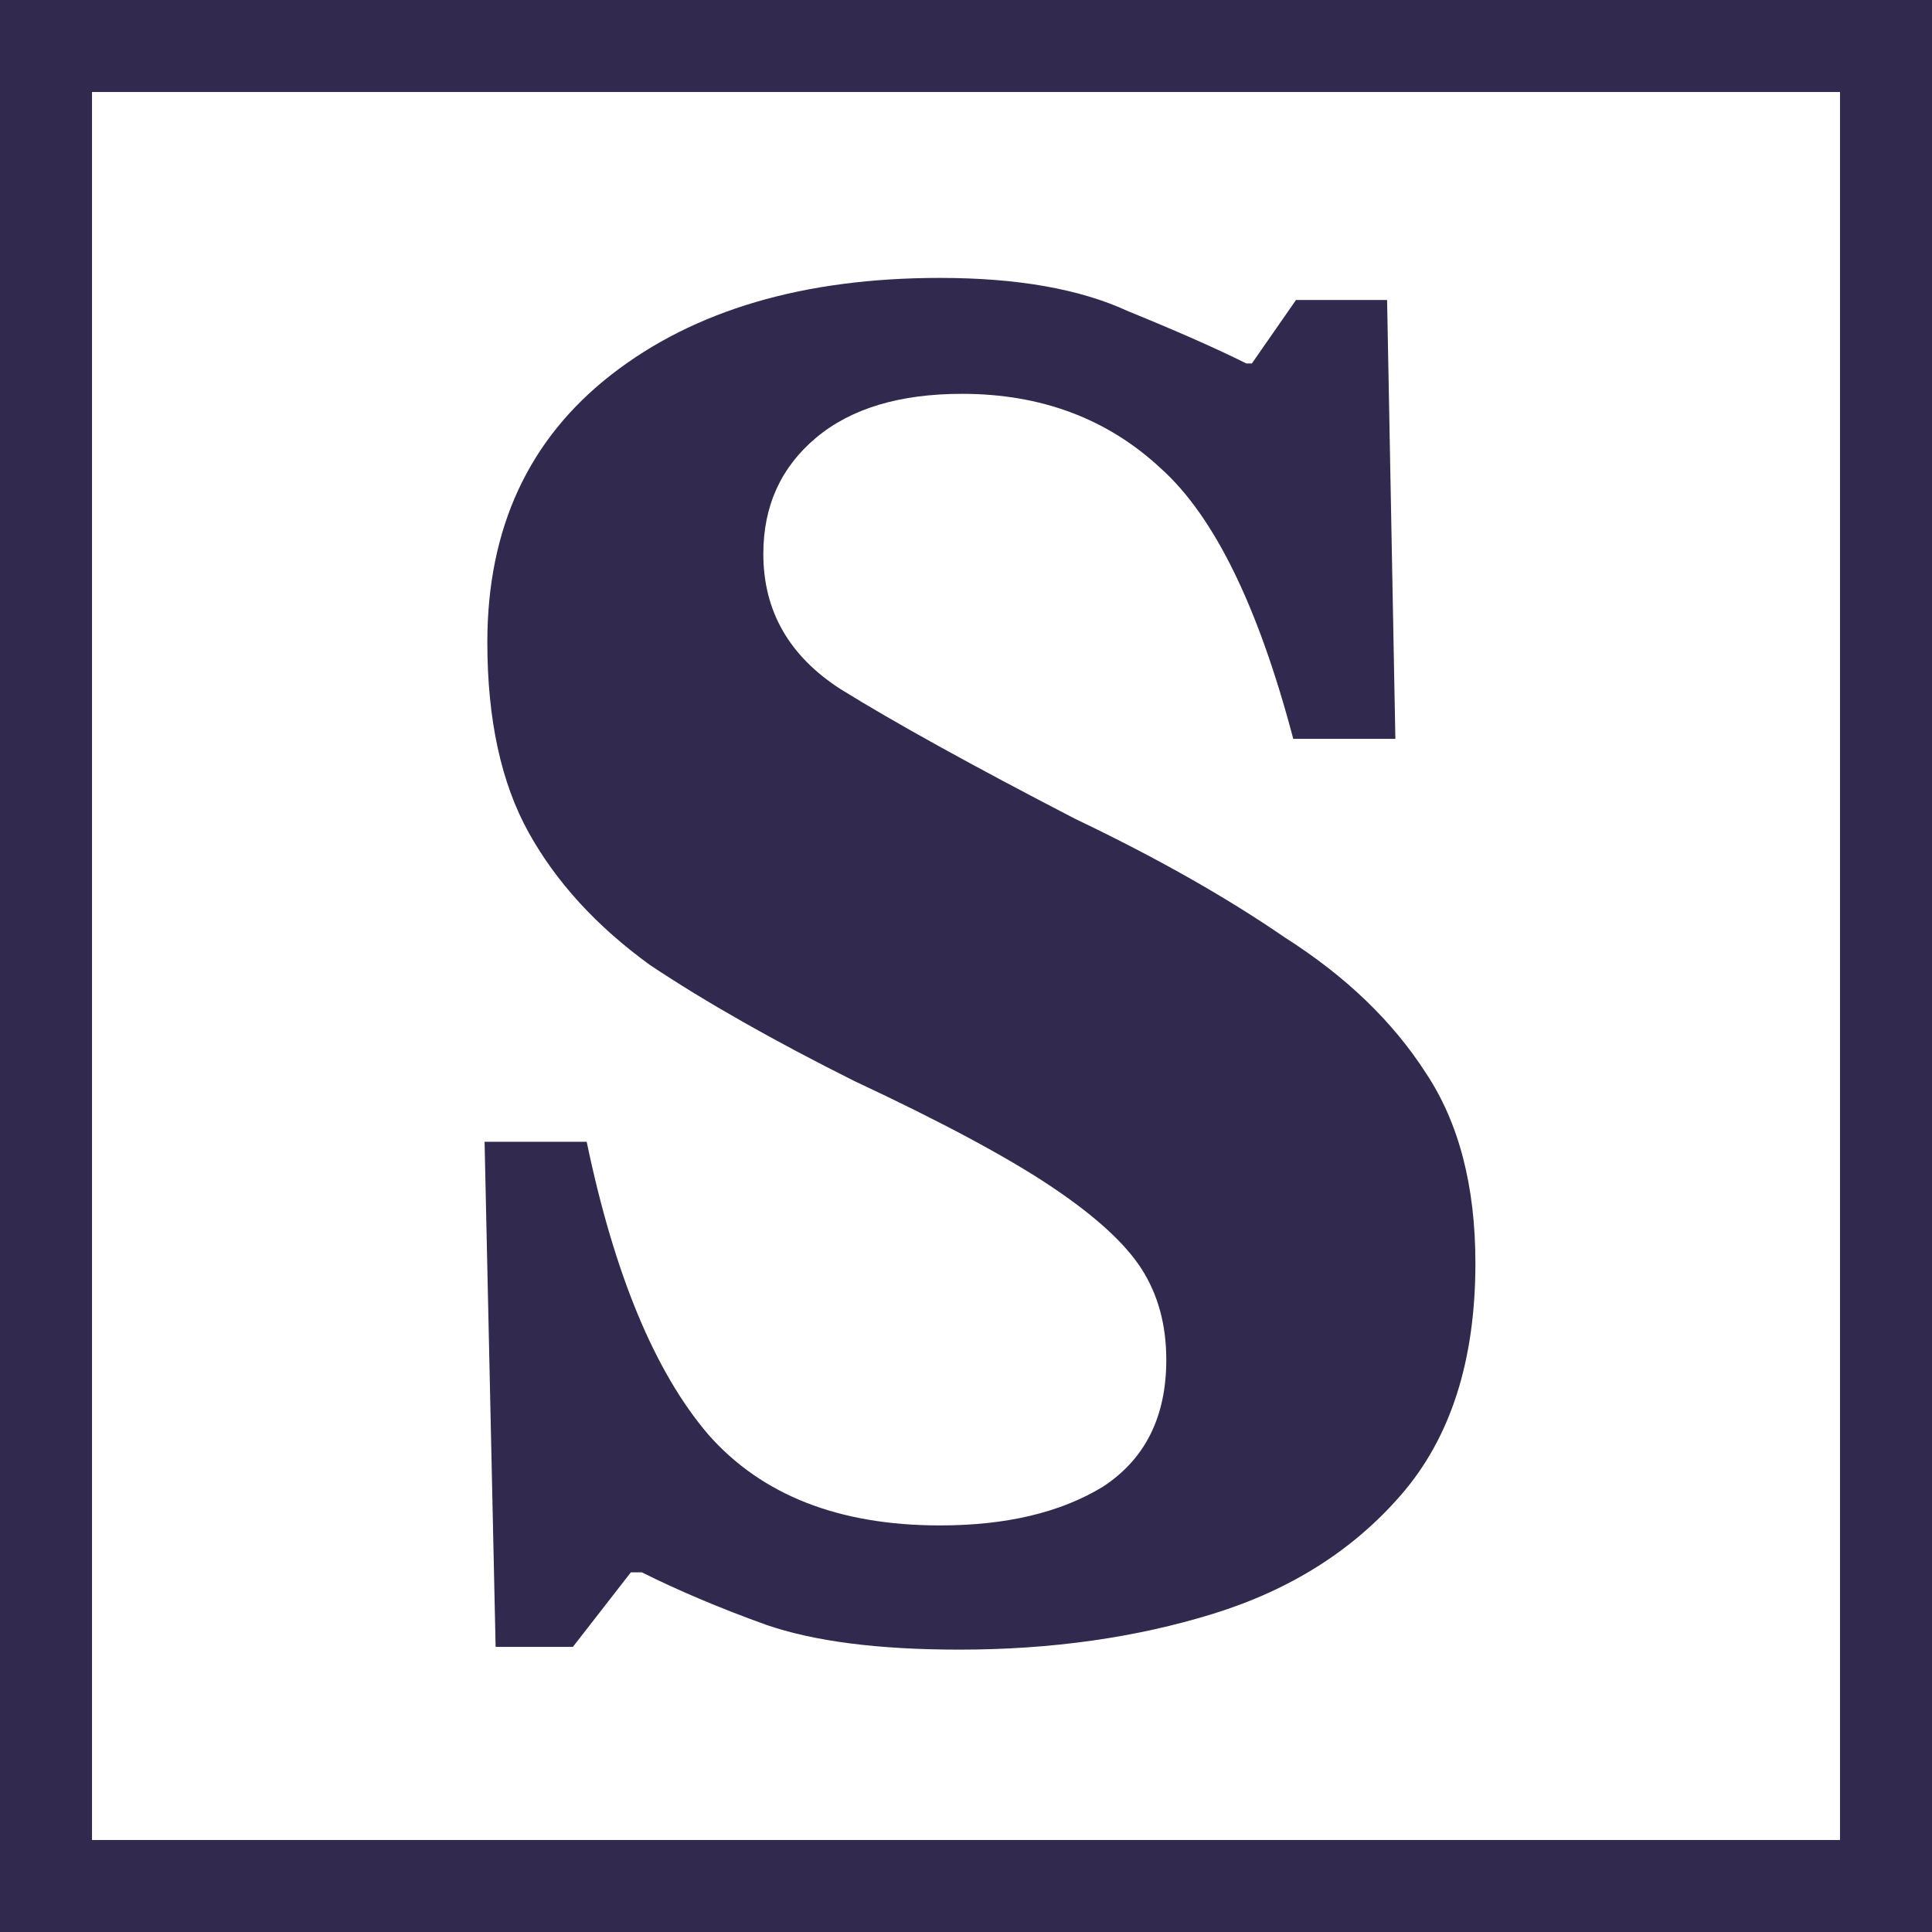
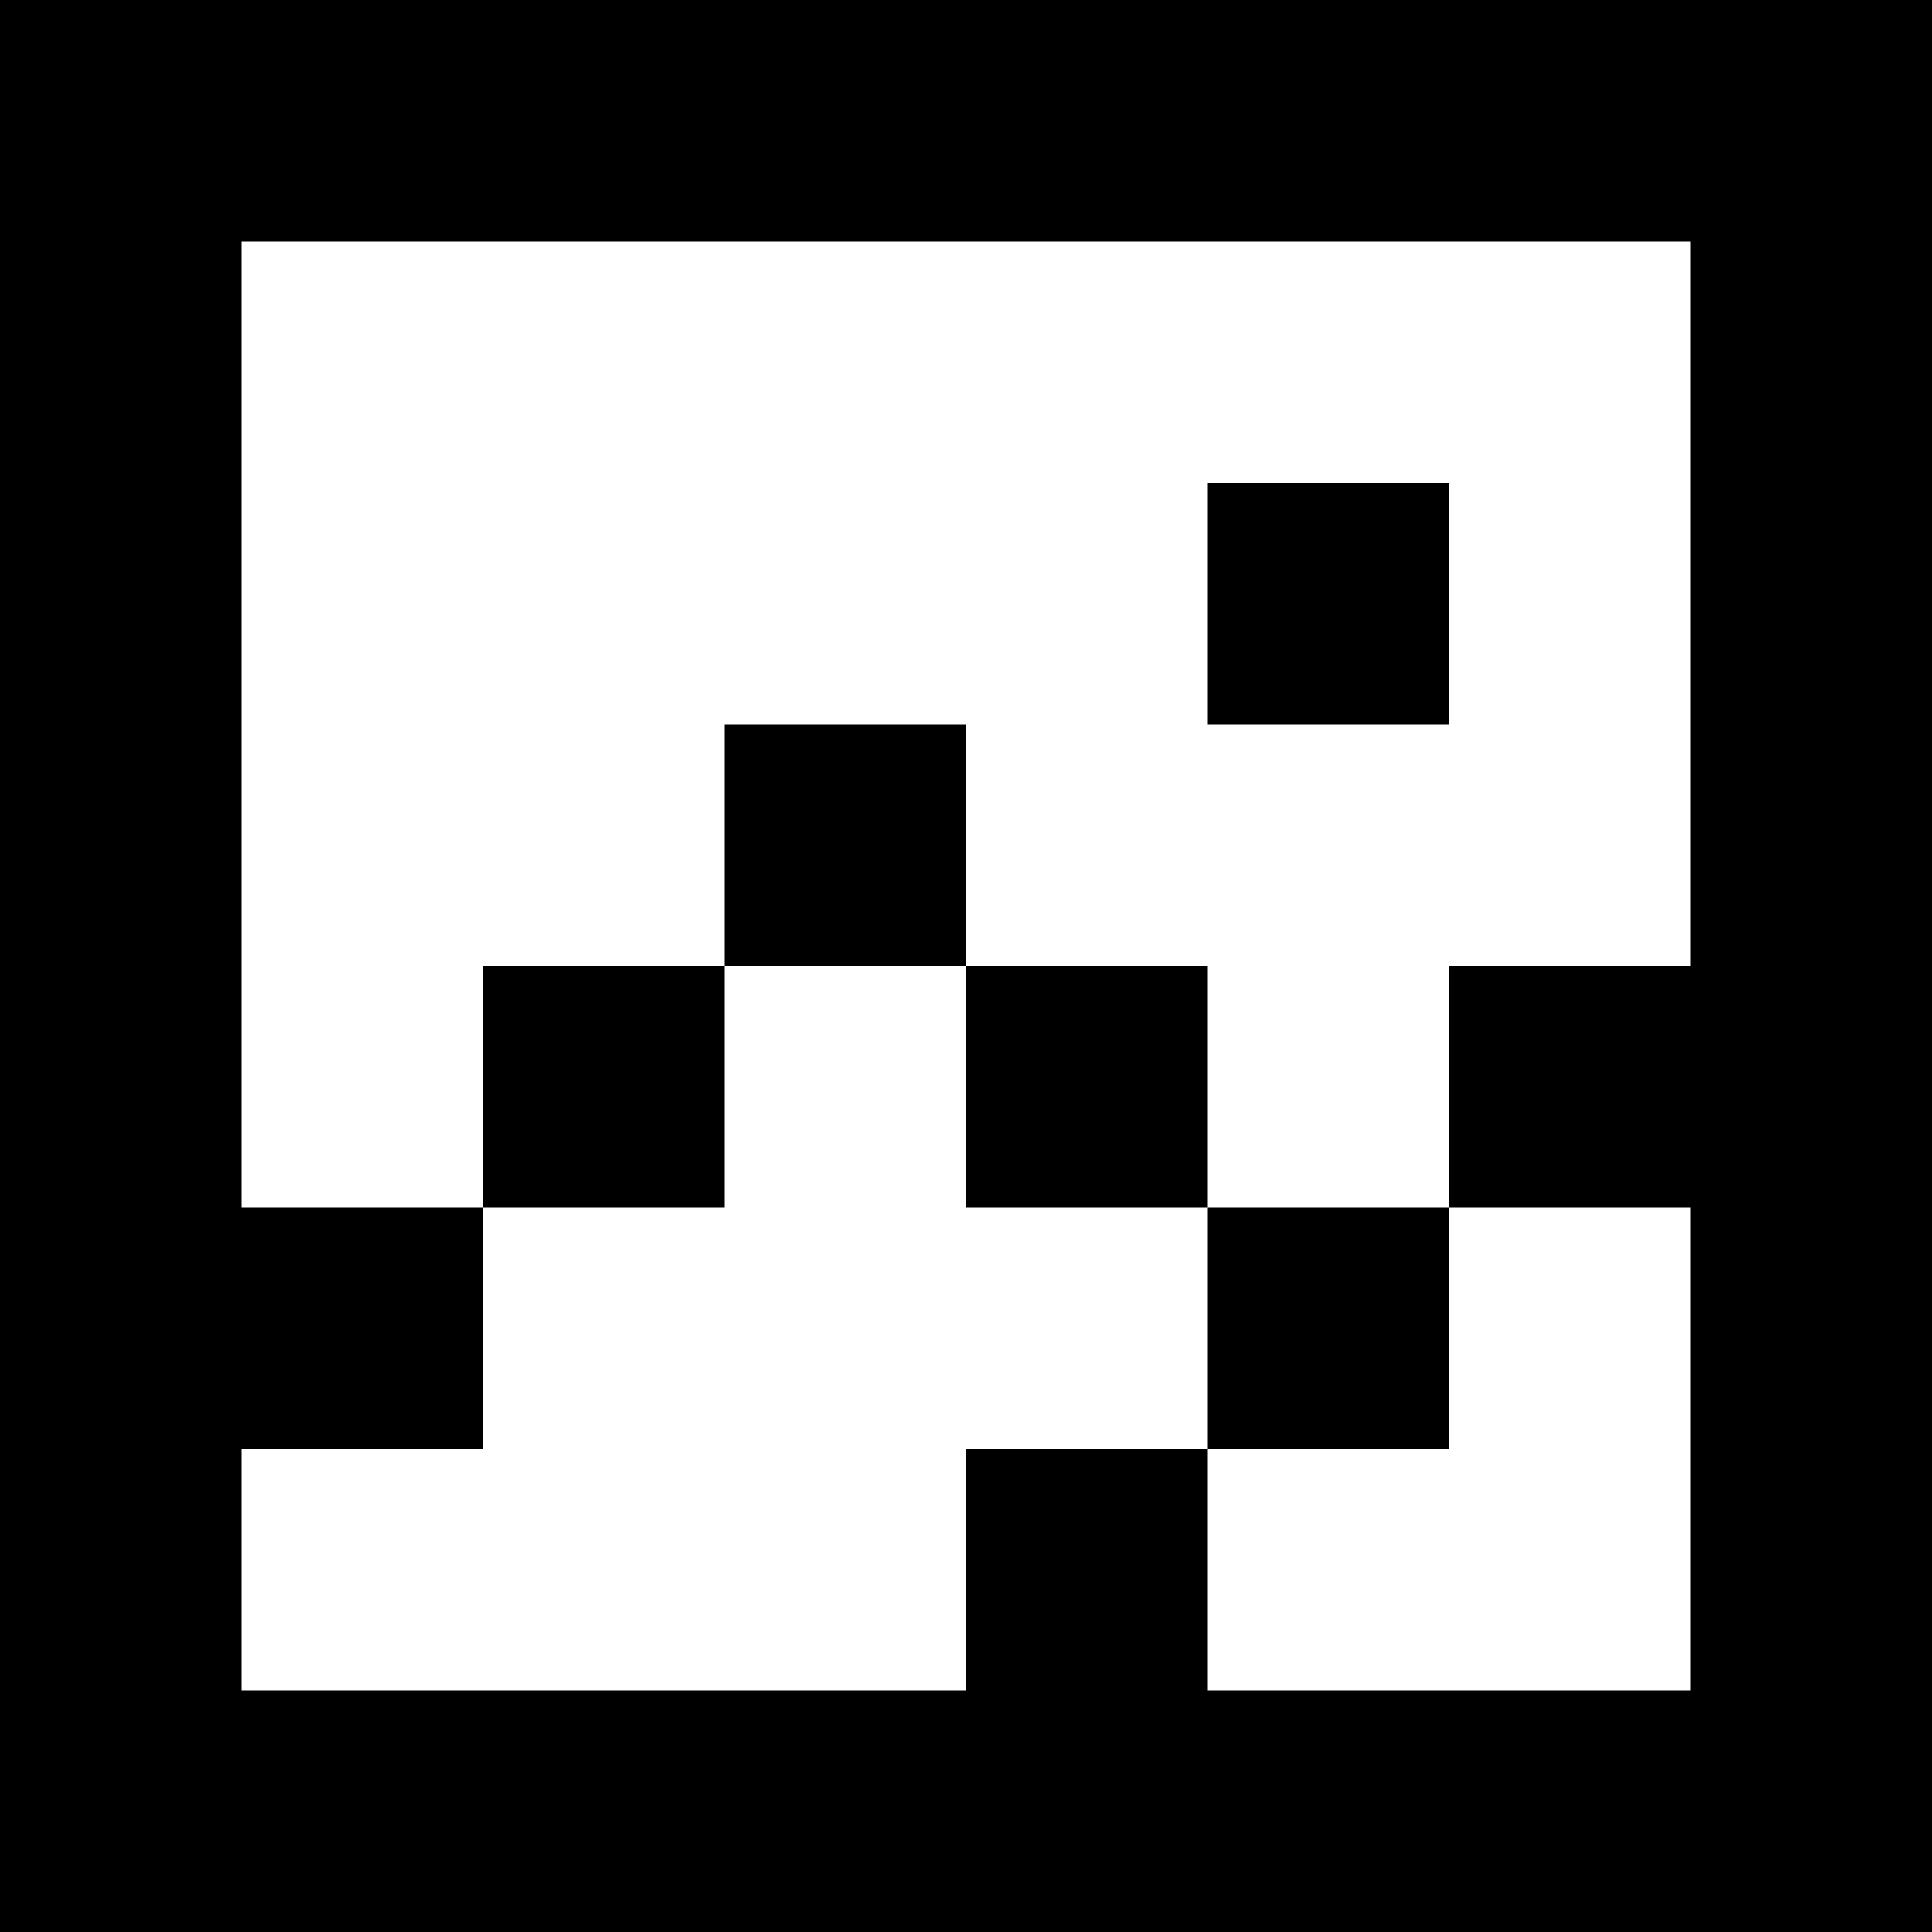
- <svg xmlns="http://www.w3.org/2000/svg" fill="none" viewBox="0 0 256 256">
-   <path fill-rule="evenodd" clip-rule="evenodd" d="M243.81 12.191H12.191V243.81H243.81V12.191ZM0 0v256h256V0H0Z" fill="#312A4E" />
-   <path d="m65.672 218.218-1.463-66.925h13.531c3.657 17.554 9.021 30.476 16.091 38.765 7.07 8.046 17.31 12.069 30.72 12.069 8.777 0 15.969-1.707 21.577-5.12 5.608-3.657 8.411-9.265 8.411-16.823 0-4.632-1.097-8.655-3.291-12.069-2.194-3.413-6.217-7.07-12.069-10.971-5.851-3.901-14.506-8.533-25.965-13.897-10.728-5.364-19.749-10.484-27.063-15.36-7.07-5.12-12.434-10.972-16.091-17.554-3.657-6.583-5.486-14.995-5.486-25.235 0-15.116 5.486-26.941 16.457-35.474 10.972-8.533 25.478-12.8 43.52-12.8 10.24 0 18.529 1.463 24.868 4.388 6.583 2.682 11.825 4.998 15.726 6.949h.732l5.851-8.411h12.069l1.097 58.149h-13.532c-4.632-17.554-10.484-29.501-17.554-35.84-7.07-6.583-15.848-9.874-26.331-9.874-8.29 0-14.751 1.95-19.383 5.851-4.633 3.901-6.949 9.021-6.949 15.36 0 7.558 3.413 13.531 10.24 17.92 7.071 4.389 17.433 10.119 31.086 17.189 10.727 5.12 19.992 10.362 27.794 15.726 8.046 5.12 14.263 11.093 18.652 17.92 4.388 6.583 6.582 14.994 6.582 25.234 0 12.922-3.291 23.162-9.874 30.72-6.339 7.314-14.628 12.556-24.868 15.726-10.24 3.169-21.456 4.754-33.646 4.754-10.728 0-19.261-1.097-25.6-3.291-6.095-2.195-11.581-4.511-16.457-6.949h-1.463l-7.68 9.874h-10.24Z" fill="#312A4E" />
+ <svg xmlns="http://www.w3.org/2000/svg" width="256" height="256" viewBox="0 0 256 256" fill="none">
+   <path d="M128 128H160V160H128V128Z" fill="black" />
+   <path d="M96 128V96H128V128H96Z" fill="black" />
+   <path d="M96 128V160H64V128H96Z" fill="black" />
+   <path d="M192 64H160V96H192V64Z" fill="black" />
+   <path fill-rule="evenodd" clip-rule="evenodd" d="M0 0V256H256V0H0ZM224 224H160V192H192V160H224V224ZM160 160H192V128H224V32H32V160H64V192H32V224H128V192H160V160Z" fill="black" />
</svg>
